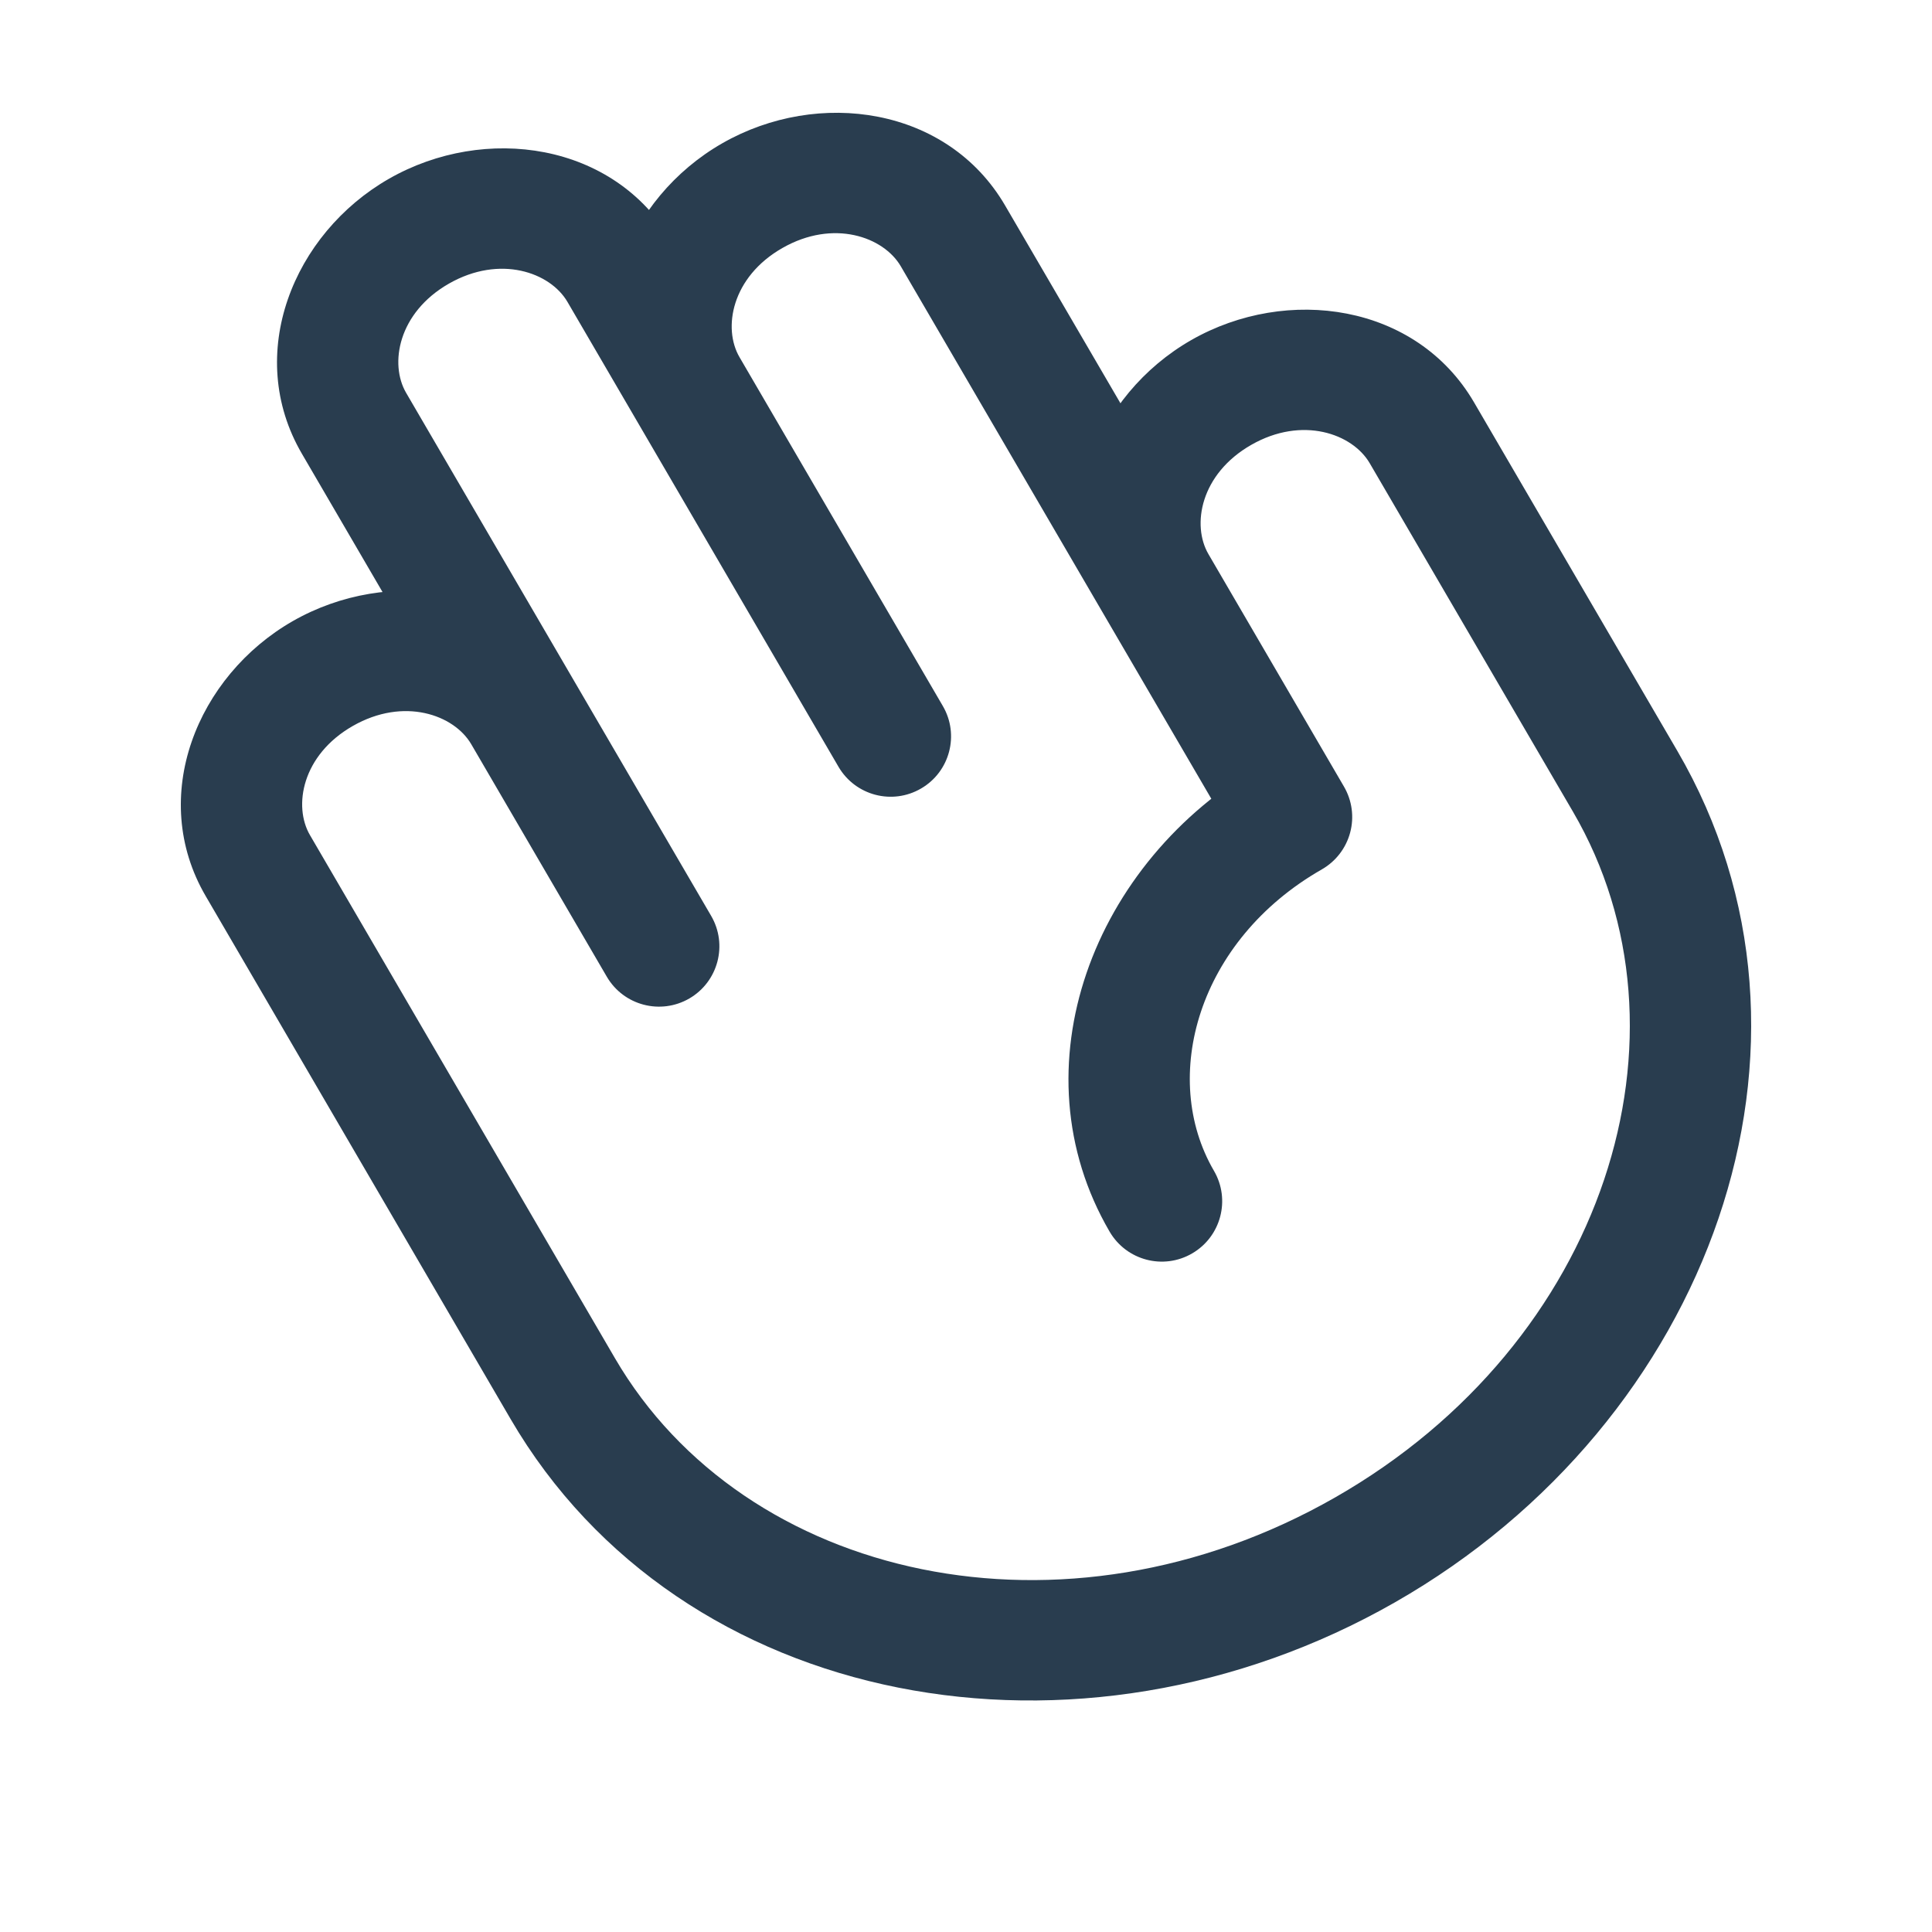
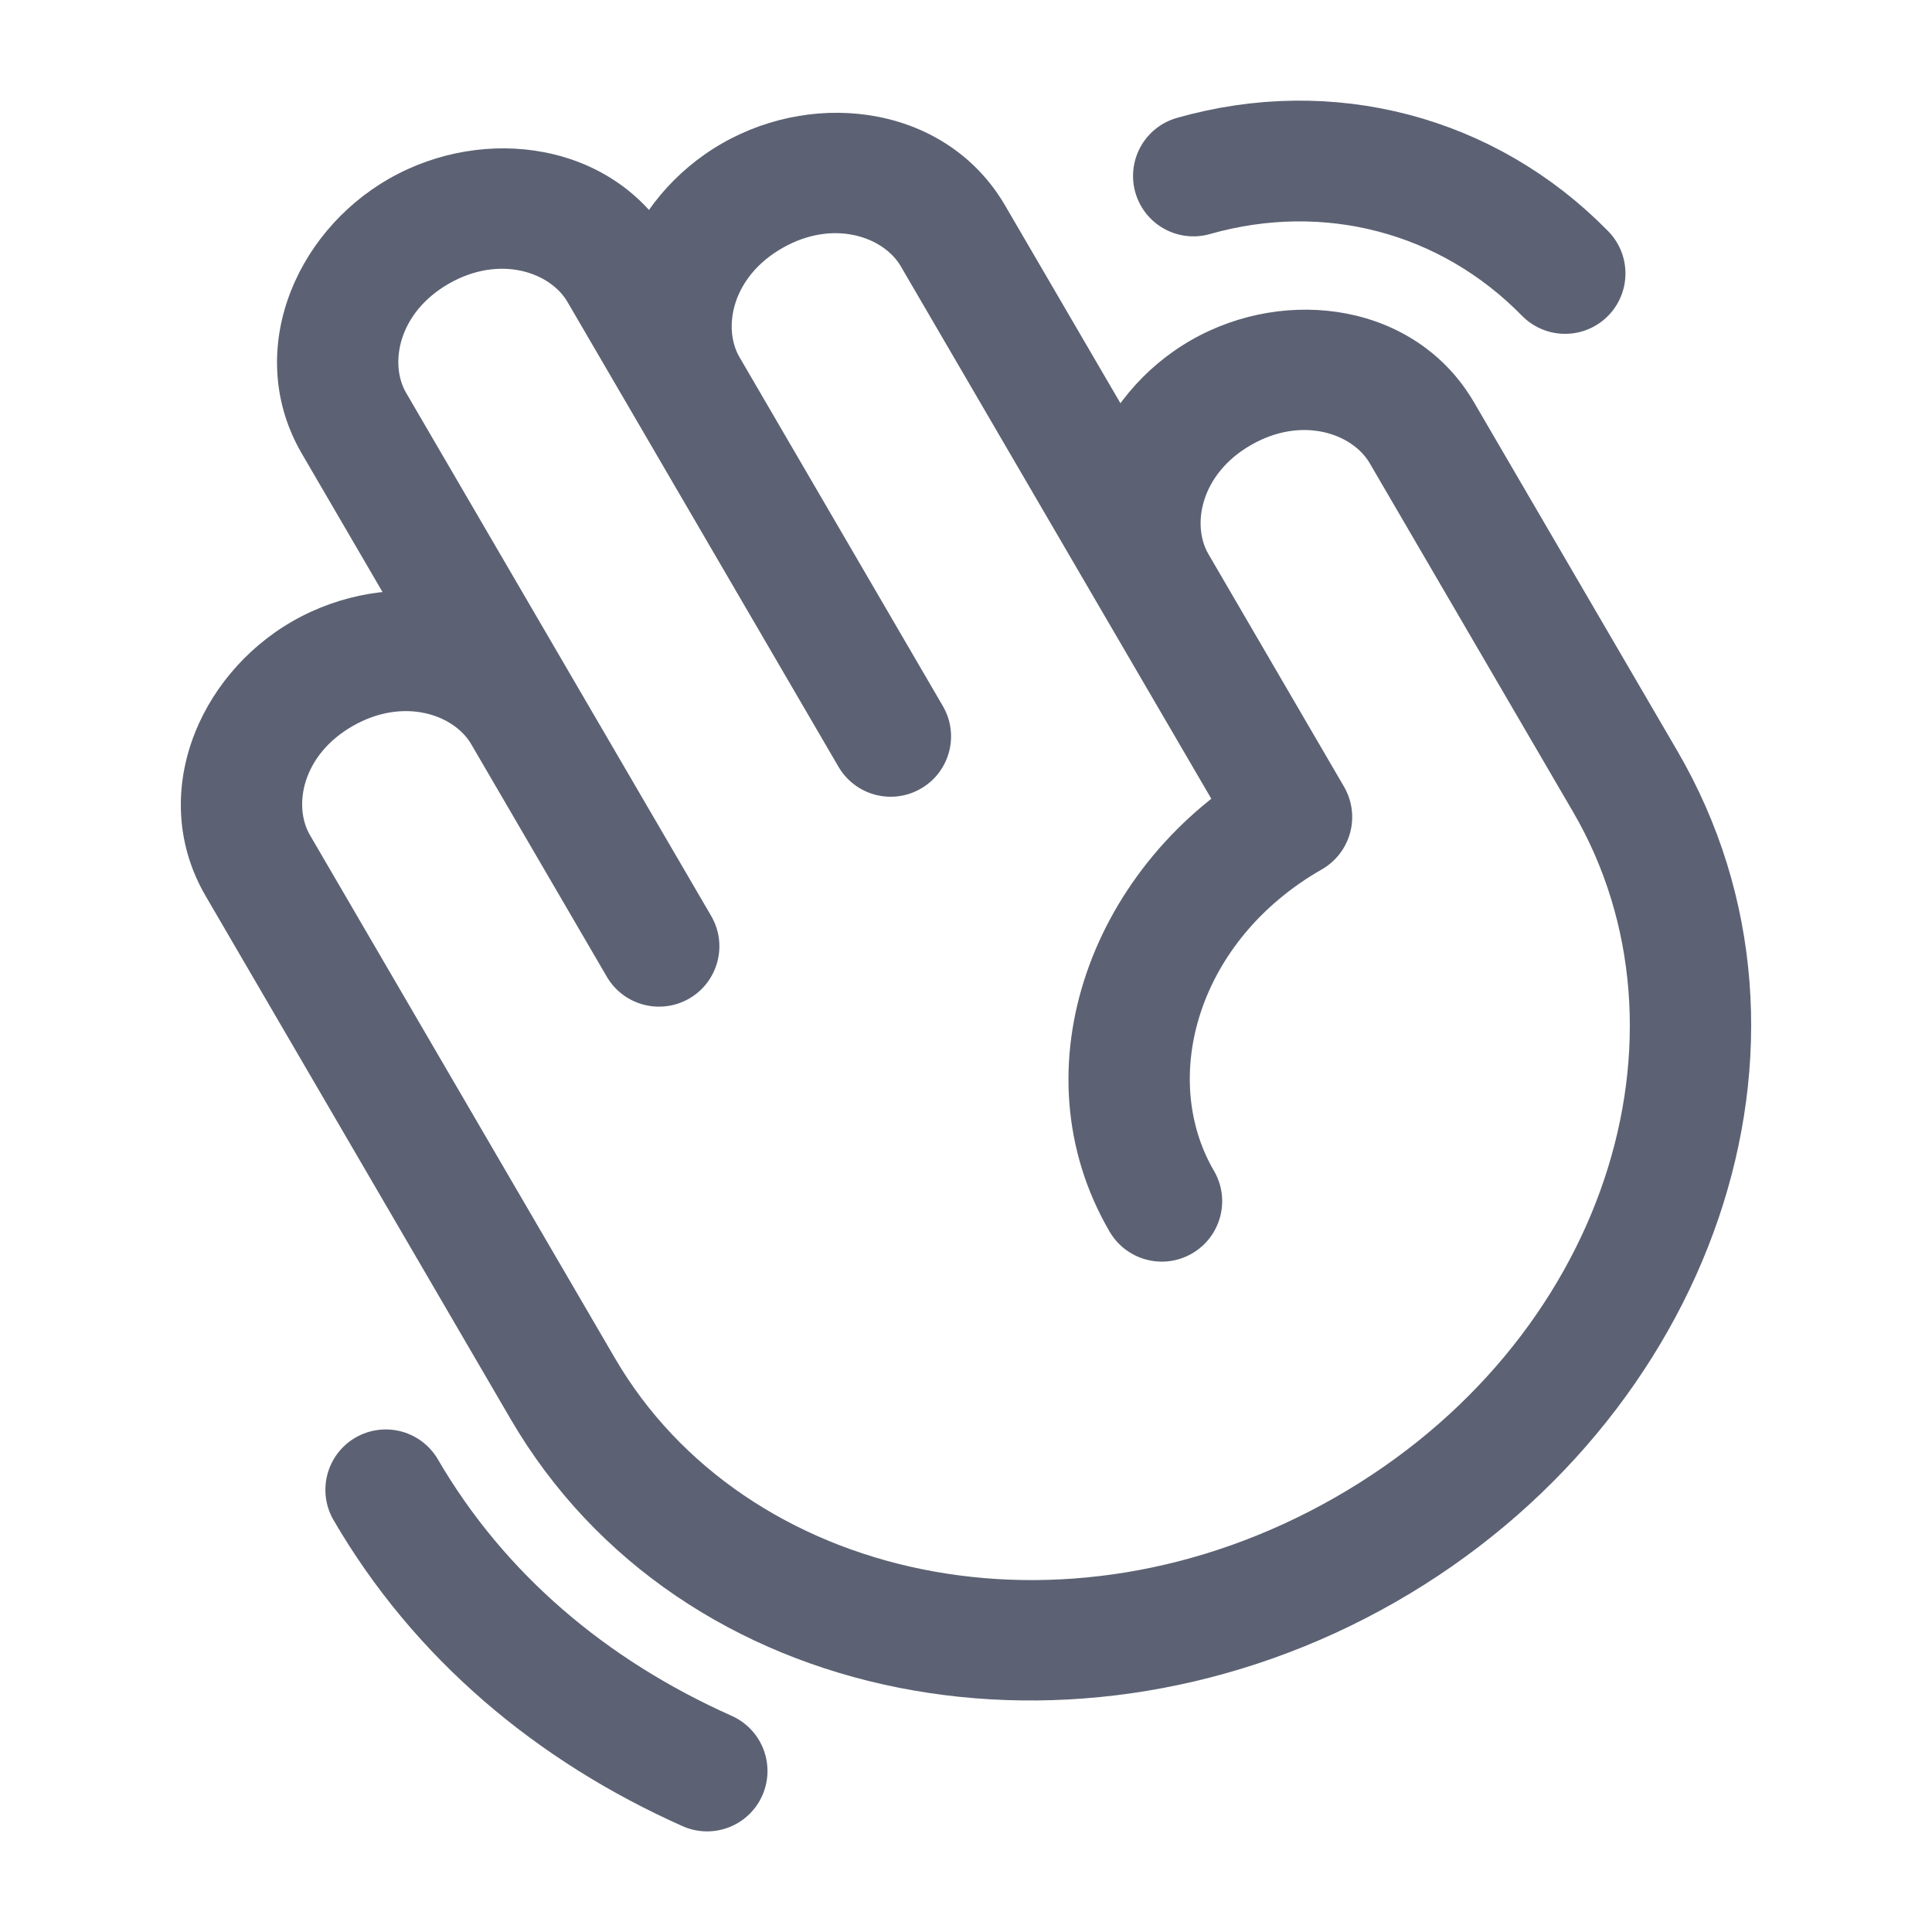
- <svg xmlns="http://www.w3.org/2000/svg" width="800px" height="800px" viewBox="0 0 24.00 24.00" fill="none" transform="rotate(0)">
+ <svg xmlns="http://www.w3.org/2000/svg" width="800px" height="800px" viewBox="0 0 24 24" fill="none">
  <g id="SVGRepo_bgCarrier" stroke-width="0" />
  <g id="SVGRepo_tracerCarrier" stroke-linecap="round" stroke-linejoin="round" />
  <g id="SVGRepo_iconCarrier">
-     <path d="M8.784 22C7.098 21.248 5.706 20.076 4.792 18.507" stroke="#293d4f" stroke-width="0" stroke-linecap="round" />
-     <path d="M14.825 2.186C16.502 1.709 18.233 2.163 19.442 3.397" stroke="#293d4f" stroke-width="0" stroke-linecap="round" />
-     <path d="M4.011 8.367L3.638 7.715L4.011 8.367ZM6.502 8.867L7.15 8.49L6.502 8.867ZM3.203 10.753L2.555 11.131H2.555L3.203 10.753ZM7.697 3.373L8.345 2.995V2.995L7.697 3.373ZM8.539 4.816L7.891 5.194L8.539 4.816ZM10.416 9.525C10.625 9.883 11.084 10.004 11.442 9.795C11.8 9.587 11.921 9.127 11.712 8.77L10.416 9.525ZM7.538 12.133C7.747 12.491 8.206 12.611 8.564 12.403C8.922 12.194 9.043 11.735 8.834 11.377L7.538 12.133ZM4.397 5.258L3.75 5.636L4.397 5.258ZM11.838 2.931L12.486 2.553V2.553L11.838 2.931ZM14.364 7.262L15.012 6.884L14.364 7.262ZM16.047 10.149L16.42 10.8C16.593 10.701 16.72 10.537 16.772 10.343C16.824 10.15 16.796 9.944 16.695 9.771L16.047 10.149ZM17.663 5.376L17.015 5.754L17.663 5.376ZM20.189 9.707L20.837 9.329V9.329L20.189 9.707ZM6.991 17.25L7.639 16.872L6.991 17.25ZM16.958 19.253L16.585 18.602L16.958 19.253ZM13.784 15.3C13.993 15.658 14.452 15.779 14.81 15.57C15.168 15.361 15.289 14.902 15.08 14.544L13.784 15.3ZM4.383 9.018C5.016 8.656 5.64 8.878 5.854 9.245L7.15 8.49C6.434 7.262 4.827 7.036 3.638 7.715L4.383 9.018ZM3.638 7.715C2.448 8.396 1.835 9.897 2.555 11.131L3.851 10.375C3.64 10.015 3.751 9.379 4.383 9.018L3.638 7.715ZM7.049 3.75L7.891 5.194L9.187 4.438L8.345 2.995L7.049 3.75ZM7.891 5.194L10.416 9.525L11.712 8.77L9.187 4.438L7.891 5.194ZM8.834 11.377L7.15 8.49L5.854 9.245L7.538 12.133L8.834 11.377ZM7.15 8.49L5.045 4.88L3.75 5.636L5.854 9.245L7.15 8.49ZM5.577 3.523C6.211 3.161 6.835 3.383 7.049 3.75L8.345 2.995C7.629 1.767 6.022 1.541 4.833 2.22L5.577 3.523ZM4.833 2.22C3.642 2.901 3.03 4.402 3.75 5.636L5.045 4.88C4.835 4.52 4.946 3.884 5.577 3.523L4.833 2.22ZM11.19 3.308L13.716 7.64L15.012 6.884L12.486 2.553L11.19 3.308ZM13.716 7.64L15.4 10.527L16.695 9.771L15.012 6.884L13.716 7.64ZM9.719 3.081C10.352 2.719 10.976 2.941 11.19 3.308L12.486 2.553C11.77 1.325 10.163 1.099 8.974 1.779L9.719 3.081ZM8.974 1.779C7.784 2.459 7.171 3.96 7.891 5.194L9.187 4.438C8.976 4.078 9.087 3.442 9.719 3.081L8.974 1.779ZM17.015 5.754L19.541 10.085L20.837 9.329L18.311 4.998L17.015 5.754ZM15.544 5.526C16.177 5.164 16.801 5.387 17.015 5.754L18.311 4.998C17.595 3.771 15.988 3.545 14.799 4.224L15.544 5.526ZM14.799 4.224C13.609 4.905 12.996 6.406 13.716 7.64L15.012 6.884C14.801 6.523 14.912 5.887 15.544 5.526L14.799 4.224ZM2.555 11.131L6.343 17.628L7.639 16.872L3.851 10.375L2.555 11.131ZM16.585 18.602C13.219 20.526 9.248 19.631 7.639 16.872L6.343 17.628C8.454 21.247 13.408 22.146 17.33 19.904L16.585 18.602ZM19.541 10.085C21.146 12.838 19.95 16.679 16.585 18.602L17.33 19.904C21.254 17.662 22.951 12.955 20.837 9.329L19.541 10.085ZM15.08 14.544C14.405 13.386 14.877 11.682 16.42 10.8L15.675 9.498C13.573 10.699 12.6 13.269 13.784 15.3L15.08 14.544Z" fill="#293d4f" />
+     <path d="M8.784 22C7.098 21.248 5.706 20.076 4.792 18.507" stroke="#5c6273" stroke-width="1.5" stroke-linecap="round" />
+     <path d="M14.825 2.186C16.502 1.709 18.233 2.163 19.442 3.397" stroke="#5c6273" stroke-width="1.5" stroke-linecap="round" />
+     <path d="M4.011 8.367L3.638 7.715L4.011 8.367ZM6.502 8.867L7.15 8.49L6.502 8.867ZM3.203 10.753L2.555 11.131H2.555L3.203 10.753ZM7.697 3.373L8.345 2.995V2.995L7.697 3.373ZM8.539 4.816L7.891 5.194L8.539 4.816ZM10.416 9.525C10.625 9.883 11.084 10.004 11.442 9.795C11.8 9.587 11.921 9.127 11.712 8.77L10.416 9.525ZM7.538 12.133C7.747 12.491 8.206 12.611 8.564 12.403C8.922 12.194 9.043 11.735 8.834 11.377L7.538 12.133ZM4.397 5.258L3.75 5.636L4.397 5.258ZM11.838 2.931L12.486 2.553V2.553L11.838 2.931ZM14.364 7.262L15.012 6.884L14.364 7.262ZM16.047 10.149L16.42 10.8C16.593 10.701 16.72 10.537 16.772 10.343C16.824 10.15 16.796 9.944 16.695 9.771L16.047 10.149ZM17.663 5.376L17.015 5.754L17.663 5.376ZM20.189 9.707L20.837 9.329V9.329L20.189 9.707ZM6.991 17.25L7.639 16.872L6.991 17.25ZM16.958 19.253L16.585 18.602L16.958 19.253ZM13.784 15.3C13.993 15.658 14.452 15.779 14.81 15.57C15.168 15.361 15.289 14.902 15.08 14.544L13.784 15.3ZM4.383 9.018C5.016 8.656 5.64 8.878 5.854 9.245L7.15 8.49C6.434 7.262 4.827 7.036 3.638 7.715L4.383 9.018ZM3.638 7.715C2.448 8.396 1.835 9.897 2.555 11.131L3.851 10.375C3.64 10.015 3.751 9.379 4.383 9.018L3.638 7.715ZM7.049 3.75L7.891 5.194L9.187 4.438L8.345 2.995L7.049 3.75ZM7.891 5.194L10.416 9.525L11.712 8.77L9.187 4.438L7.891 5.194ZM8.834 11.377L7.15 8.49L5.854 9.245L7.538 12.133L8.834 11.377ZM7.15 8.49L5.045 4.88L3.75 5.636L5.854 9.245L7.15 8.49ZM5.577 3.523C6.211 3.161 6.835 3.383 7.049 3.75L8.345 2.995C7.629 1.767 6.022 1.541 4.833 2.22L5.577 3.523ZM4.833 2.22C3.642 2.901 3.03 4.402 3.75 5.636L5.045 4.88C4.835 4.52 4.946 3.884 5.577 3.523L4.833 2.22ZM11.19 3.308L13.716 7.64L15.012 6.884L12.486 2.553L11.19 3.308ZM13.716 7.64L15.4 10.527L16.695 9.771L15.012 6.884L13.716 7.64ZM9.719 3.081C10.352 2.719 10.976 2.941 11.19 3.308L12.486 2.553C11.77 1.325 10.163 1.099 8.974 1.779L9.719 3.081ZM8.974 1.779C7.784 2.459 7.171 3.96 7.891 5.194L9.187 4.438C8.976 4.078 9.087 3.442 9.719 3.081L8.974 1.779ZM17.015 5.754L19.541 10.085L20.837 9.329L18.311 4.998L17.015 5.754ZM15.544 5.526C16.177 5.164 16.801 5.387 17.015 5.754L18.311 4.998C17.595 3.771 15.988 3.545 14.799 4.224L15.544 5.526ZM14.799 4.224C13.609 4.905 12.996 6.406 13.716 7.64L15.012 6.884C14.801 6.523 14.912 5.887 15.544 5.526L14.799 4.224ZM2.555 11.131L6.343 17.628L7.639 16.872L3.851 10.375L2.555 11.131ZM16.585 18.602C13.219 20.526 9.248 19.631 7.639 16.872L6.343 17.628C8.454 21.247 13.408 22.146 17.33 19.904L16.585 18.602ZM19.541 10.085C21.146 12.838 19.95 16.679 16.585 18.602L17.33 19.904C21.254 17.662 22.951 12.955 20.837 9.329L19.541 10.085ZM15.08 14.544C14.405 13.386 14.877 11.682 16.42 10.8L15.675 9.498C13.573 10.699 12.6 13.269 13.784 15.3L15.08 14.544Z" fill="#5c6273" />
  </g>
</svg>
